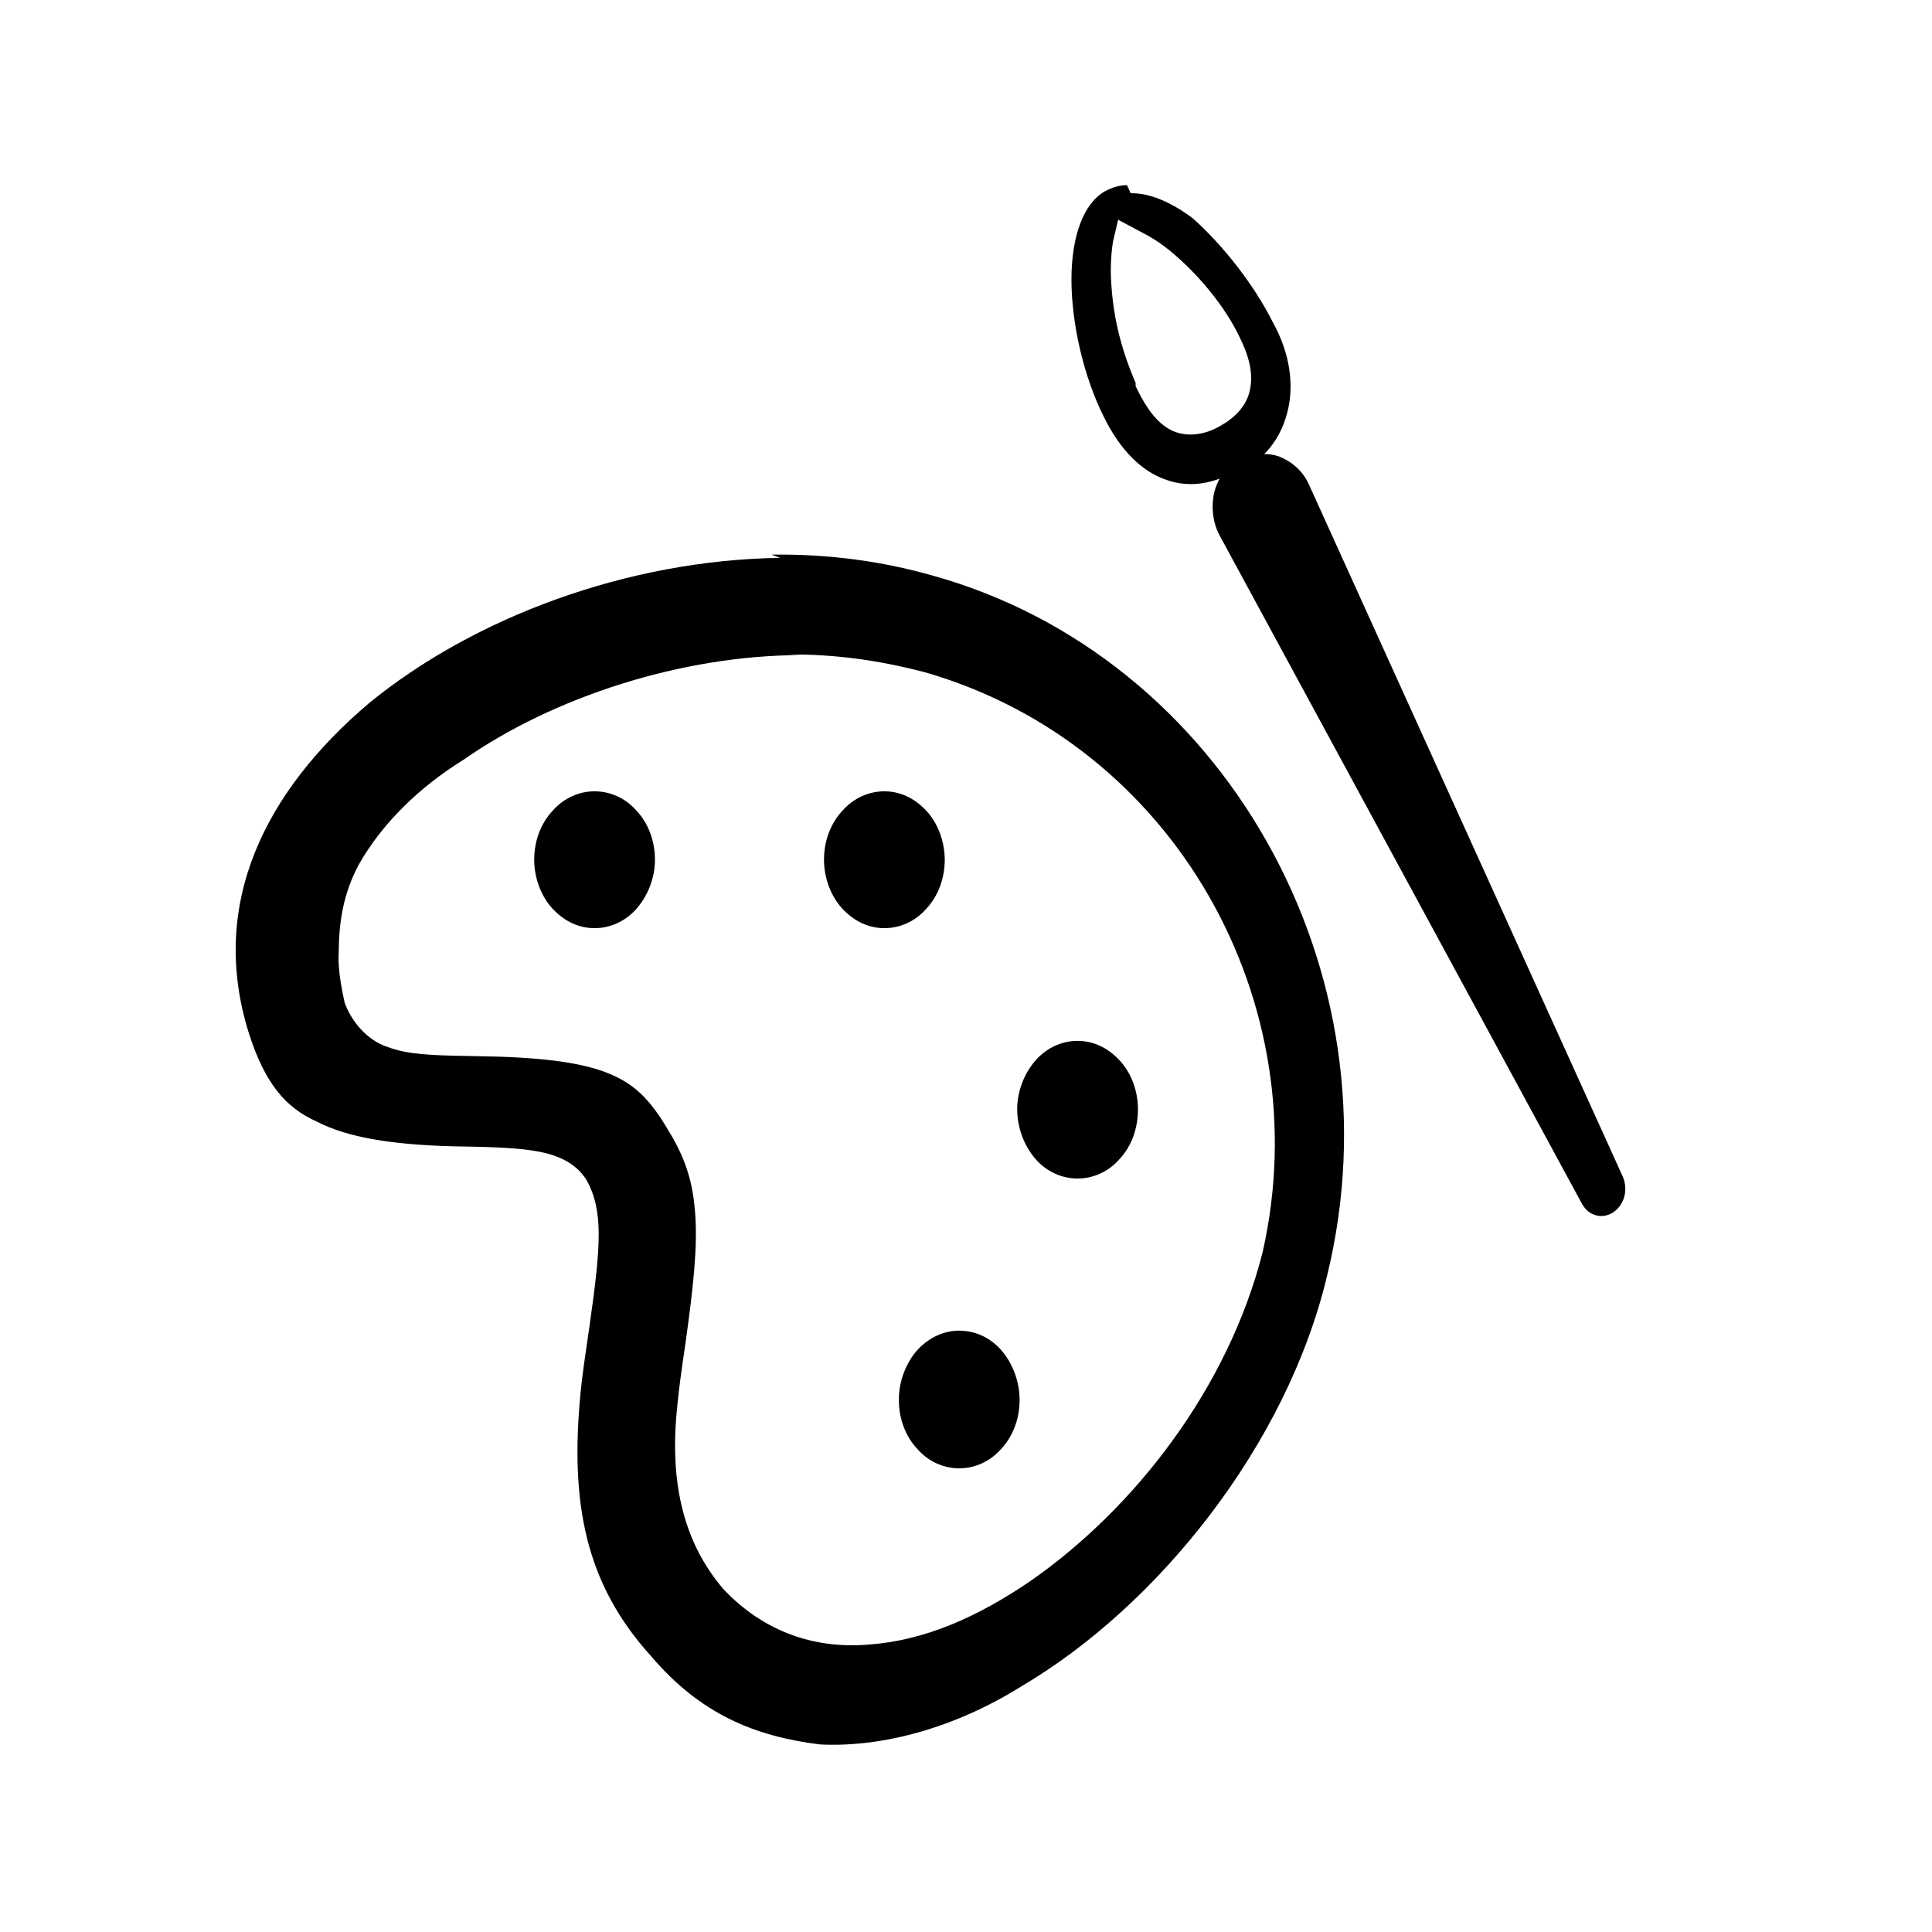
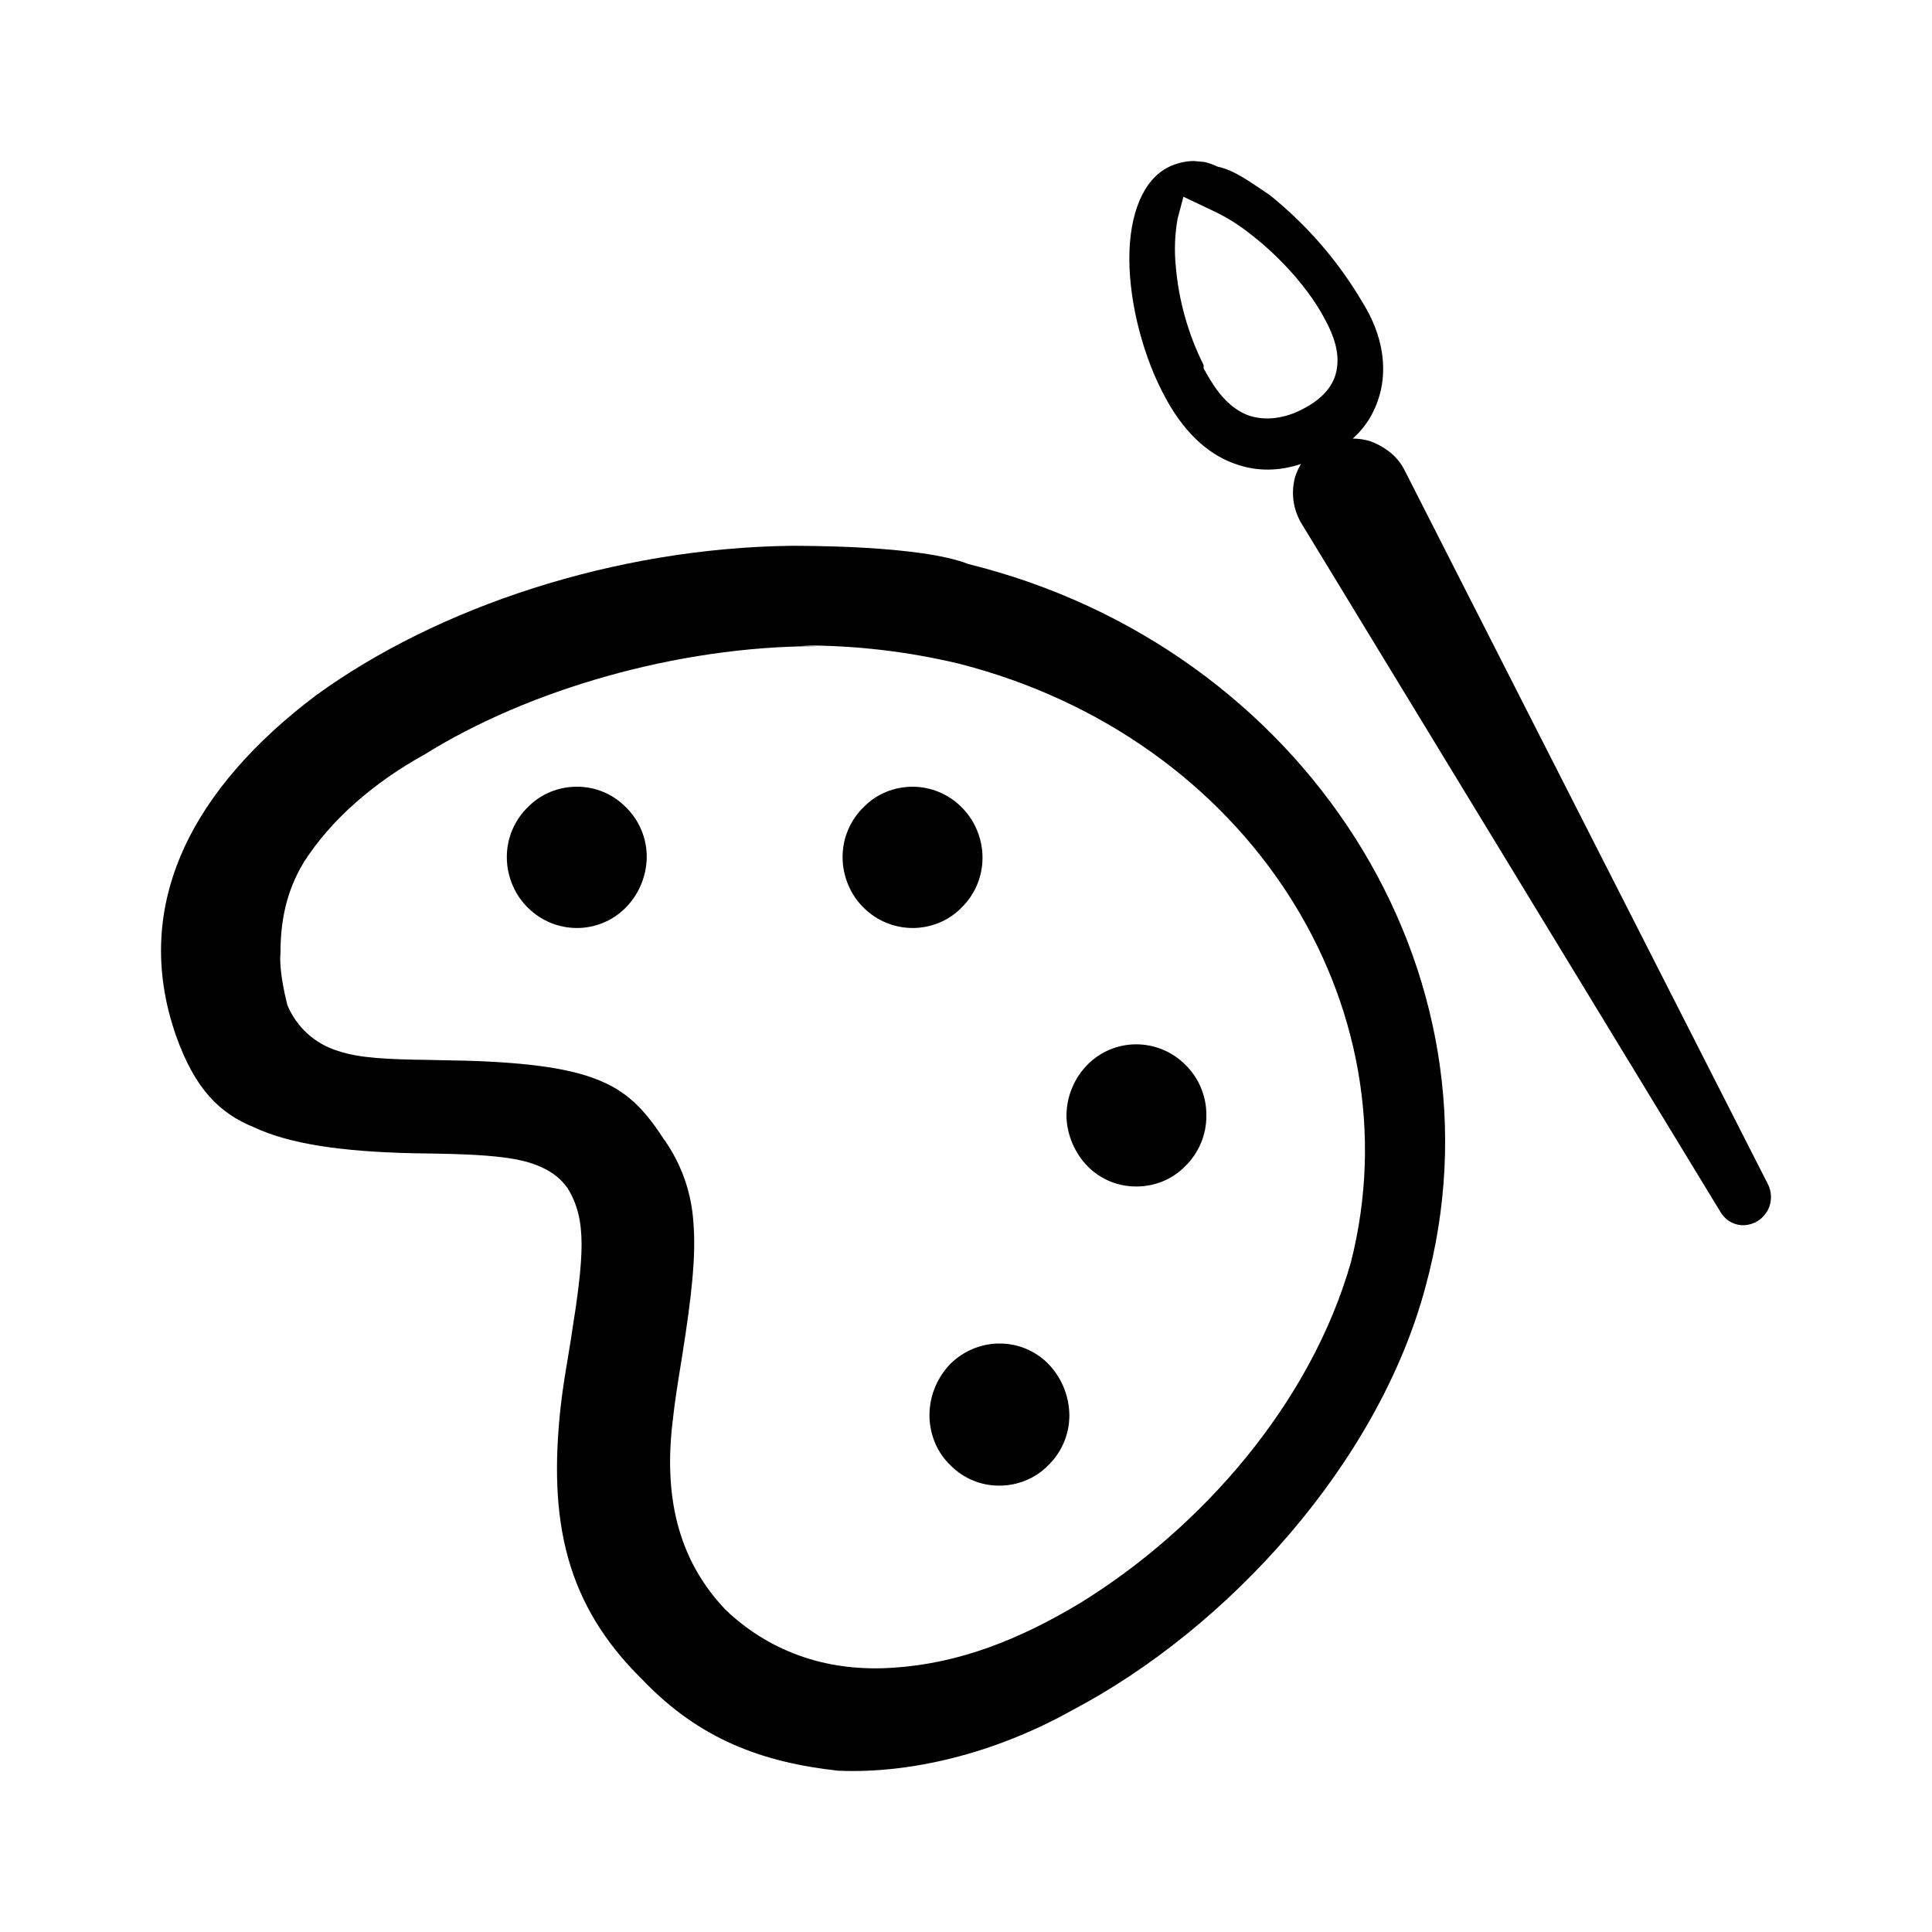
<svg xmlns="http://www.w3.org/2000/svg" width="24px" height="24px" viewBox="0 0 24 24" fill="currentColor" version="1.1">
-   <path d="m14 2.3c-.097.002-.18.026-.27.074-.27.15-.42.56-.42 1.1s.15 1.2.4 1.7c.21.43.48.68.76.78.21.08.44.081.68-.008-.025.048-.046.1-.061.15-.024.092-.031.19-.02.29.011.096.04.19.084.27l4.5 8.3c.043.075.1.12.17.14.066.019.13.011.2-.025.063-.036.12-.1.15-.19.027-.085.021-.18-.012-.26l-3.9-8.6c-.038-.085-.092-.16-.16-.22-.064-.06-.14-.1-.21-.13-.058-.02-.12-.03-.18-.031-.002-2.8e-5-.004 1.6e-5-.006 0 .15-.15.24-.33.29-.53.079-.32.036-.71-.18-1.1-.25-.5-.65-.99-1-1.3-.2-.15-.4-.25-.58-.29-.066-.014-.13-.021-.19-.02zm-.11.43.3.16c.044.023.22.11.42.29.31.27.61.64.78.99.12.24.18.45.14.66-.038.21-.19.36-.37.46-.17.1-.39.15-.59.064-.19-.088-.32-.27-.44-.51l-.002-.006-.021-.041v-.041c-.16-.37-.27-.76-.3-1.2-.016-.19-.009-.38.02-.56zm-4.2 4.2c-1.9.027-3.8.74-5.1 1.8-1.3 1.1-2 2.5-1.5 4.1.2.63.46.93.84 1.1.38.2.94.29 1.7.31h.002l.1.002h.002c.44.006.74.022.96.064.23.043.46.14.59.35v.002h.002c.21.38.18.81.039 1.8v.002c-.064.44-.086.58-.11.81-.14 1.4.056 2.4.87 3.3.62.73 1.3 1 2.1 1.1.8.04 1.7-.22 2.5-.72 1.7-1 3.3-3 3.8-5.1.93-3.8-1.3-7.7-4.9-8.7-.63-.18-1.3-.27-2-.26zm.096 1.2c.56-.004 1.1.064 1.7.22 3.1.89 4.9 4.1 4.2 7.2-.43 1.7-1.6 3.2-2.9 4.1-.65.44-1.3.73-2 .78-.67.055-1.3-.16-1.8-.69-.53-.62-.67-1.4-.57-2.3.02-.2.04-.35.1-.76.1-.71.15-1.2.12-1.6-.027-.38-.11-.66-.31-1h-.002c-.25-.44-.46-.63-.8-.76-.34-.13-.85-.19-1.6-.2h-.002l-.1-.002c-.47-.007-.77-.022-1-.11-.27-.085-.46-.33-.54-.55-.087-.38-.079-.58-.074-.62 3e-4-.38.057-.74.25-1.1.29-.51.75-.96 1.3-1.3 1.1-.77 2.7-1.3 4.2-1.3zm-2.4 1.7c-.19 0-.38.081-.52.24-.15.16-.23.38-.23.61 2e-7.23.089.46.23.61.15.16.33.24.52.24.19 0 .38-.082.52-.24.14-.16.23-.38.23-.61 0-.24-.087-.46-.23-.61-.14-.16-.33-.24-.52-.24zm3.6 0c-.19 0-.38.081-.52.24-.15.16-.23.38-.23.61 0 .23.089.46.23.61.15.16.33.24.52.24s.38-.081.52-.24c.15-.16.23-.38.23-.61 0-.23-.089-.46-.23-.61-.15-.16-.33-.24-.52-.24zm2.4 3.1c-.19 0-.38.082-.52.24-.14.16-.23.38-.23.61s.088.46.23.62c.14.16.33.24.52.24.19 0 .38-.08.52-.24.15-.16.23-.38.23-.62s-.089-.46-.23-.61c-.15-.16-.33-.24-.52-.24zm-1.5 3.6c-.18.01-.35.09-.49.24-.14.16-.23.38-.23.62 0 .24.087.46.23.61.14.16.33.24.52.24.19 0 .38-.081.52-.24.15-.16.23-.38.23-.61 0-.23-.089-.46-.23-.62-.14-.16-.33-.24-.52-.24-.035 0-.046.001-.035 0z" />
+   <path d="M14.828 2a.731.731 0 0 0-.313.076c-.312.155-.486.578-.486 1.136 0 .557.174 1.239.463 1.755.244.444.556.702.88.805.244.083.51.084.789-.008a.85.85 0 0 0-.071.155.74.74 0 0 0 .074.578l5.214 8.568c.05.077.116.124.197.145.076.02.15.011.232-.026a.36.36 0 0 0 .173-.196.359.359 0 0 0-.014-.269l-4.518-8.878a.67.67 0 0 0-.186-.227.85.85 0 0 0-.243-.134.756.756 0 0 0-.208-.032h-.007c.174-.155.278-.34.336-.547.091-.33.041-.733-.209-1.136a4.89 4.89 0 0 0-1.158-1.342c-.232-.154-.436-.31-.645-.352 0 0-.133-.063-.202-.062zm-.127.444.347.165c.051.024.255.114.487.3.36.278.707.66.904 1.021.139.248.208.465.162.682-.044.216-.22.371-.429.475-.197.103-.452.154-.683.066-.22-.091-.371-.28-.51-.527l-.002-.006-.025-.042v-.043a3.383 3.383 0 0 1-.347-1.238 2.156 2.156 0 0 1 .023-.578zM9.835 6.78c-2.202.027-4.403.763-5.91 1.858-1.505 1.135-2.316 2.58-1.737 4.232.232.65.533.96.973 1.136.44.206 1.09.3 1.97.32h.002l.116.002h.002c.51.006.858.023 1.112.066.267.044.533.144.684.361v.002h.002c.244.393.209.836.046 1.858v.003c-.075.454-.1.598-.128.836-.162 1.445.065 2.477 1.008 3.406.718.754 1.506 1.033 2.433 1.136.927.041 1.97-.227 2.897-.743 1.97-1.033 3.823-3.097 4.402-5.265 1.078-3.923-1.506-7.949-5.677-8.981-.603-.238-2.1-.225-2.195-.227Zm.11 1.238a8.283 8.283 0 0 1 1.97.227c3.592.92 5.678 4.233 4.867 7.433-.499 1.755-1.854 3.303-3.36 4.233-.753.454-1.506.753-2.318.805-.776.057-1.506-.165-2.085-.713-.614-.64-.776-1.445-.66-2.374.023-.206.046-.361.115-.784.116-.733.174-1.24.14-1.652a2 2 0 0 0-.36-1.032h-.002c-.29-.455-.533-.65-.927-.785-.394-.134-.985-.196-1.854-.206H5.47l-.116-.003c-.544-.007-.892-.022-1.158-.113a.991.991 0 0 1-.626-.568c-.1-.392-.092-.599-.086-.64 0-.392.066-.764.29-1.135.336-.527.869-.991 1.506-1.342 1.274-.795 3.128-1.342 4.866-1.342Zm-2.78 1.755c-.22 0-.44.084-.602.248a.863.863 0 0 0-.267.63c0 .237.103.475.267.63a.862.862 0 0 0 .602.247.85.85 0 0 0 .603-.248.911.911 0 0 0 .266-.63.86.86 0 0 0-.266-.629.842.842 0 0 0-.603-.248Zm4.171 0c-.22 0-.44.084-.602.248a.863.863 0 0 0-.267.63c0 .237.103.475.267.63a.862.862 0 0 0 .602.247c.22 0 .44-.083.603-.248a.863.863 0 0 0 .266-.63.887.887 0 0 0-.266-.629.862.862 0 0 0-.603-.248zm2.78 3.2a.85.85 0 0 0-.602.248.911.911 0 0 0-.266.63c0 .237.102.475.266.64a.842.842 0 0 0 .603.248c.22 0 .44-.083.602-.248a.87.87 0 0 0 .267-.64.87.87 0 0 0-.267-.63.862.862 0 0 0-.602-.248zM12.38 16.69a.873.873 0 0 0-.568.247.917.917 0 0 0-.266.64c0 .248.1.475.266.63a.842.842 0 0 0 .603.248c.22 0 .44-.084.602-.248a.863.863 0 0 0 .267-.63.93.93 0 0 0-.267-.64.842.842 0 0 0-.602-.247h-.04z" />
</svg>
